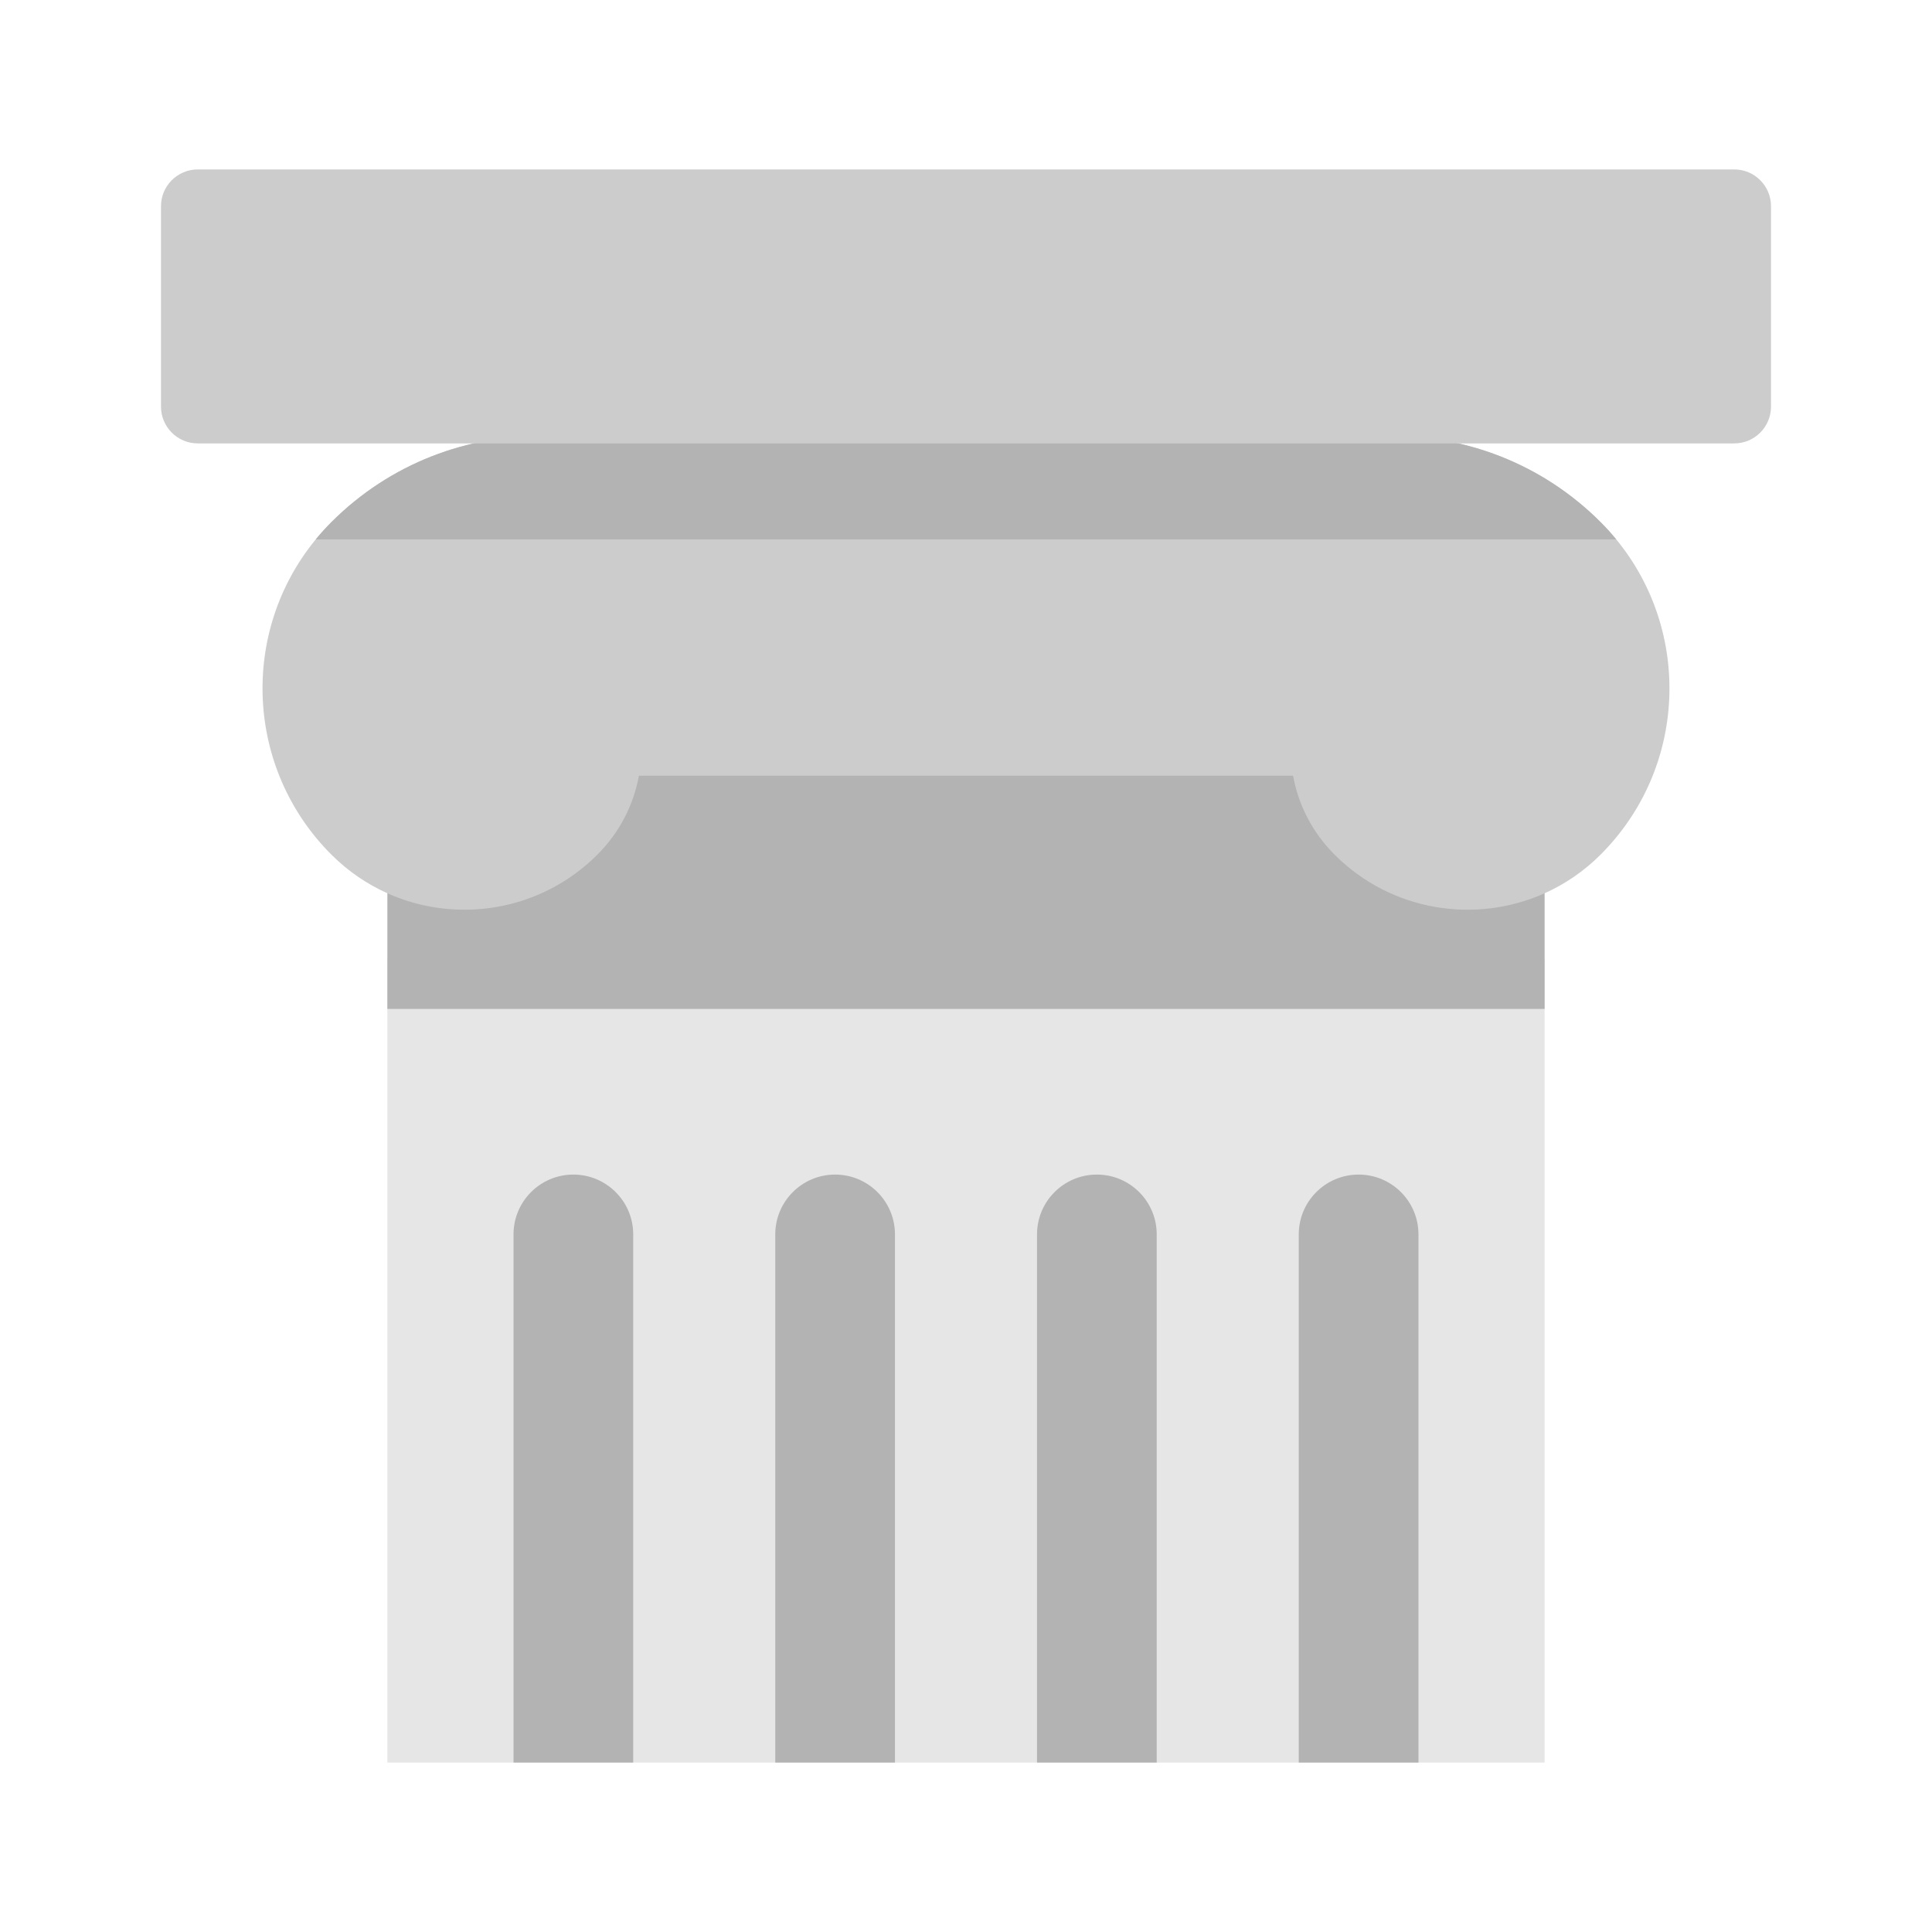
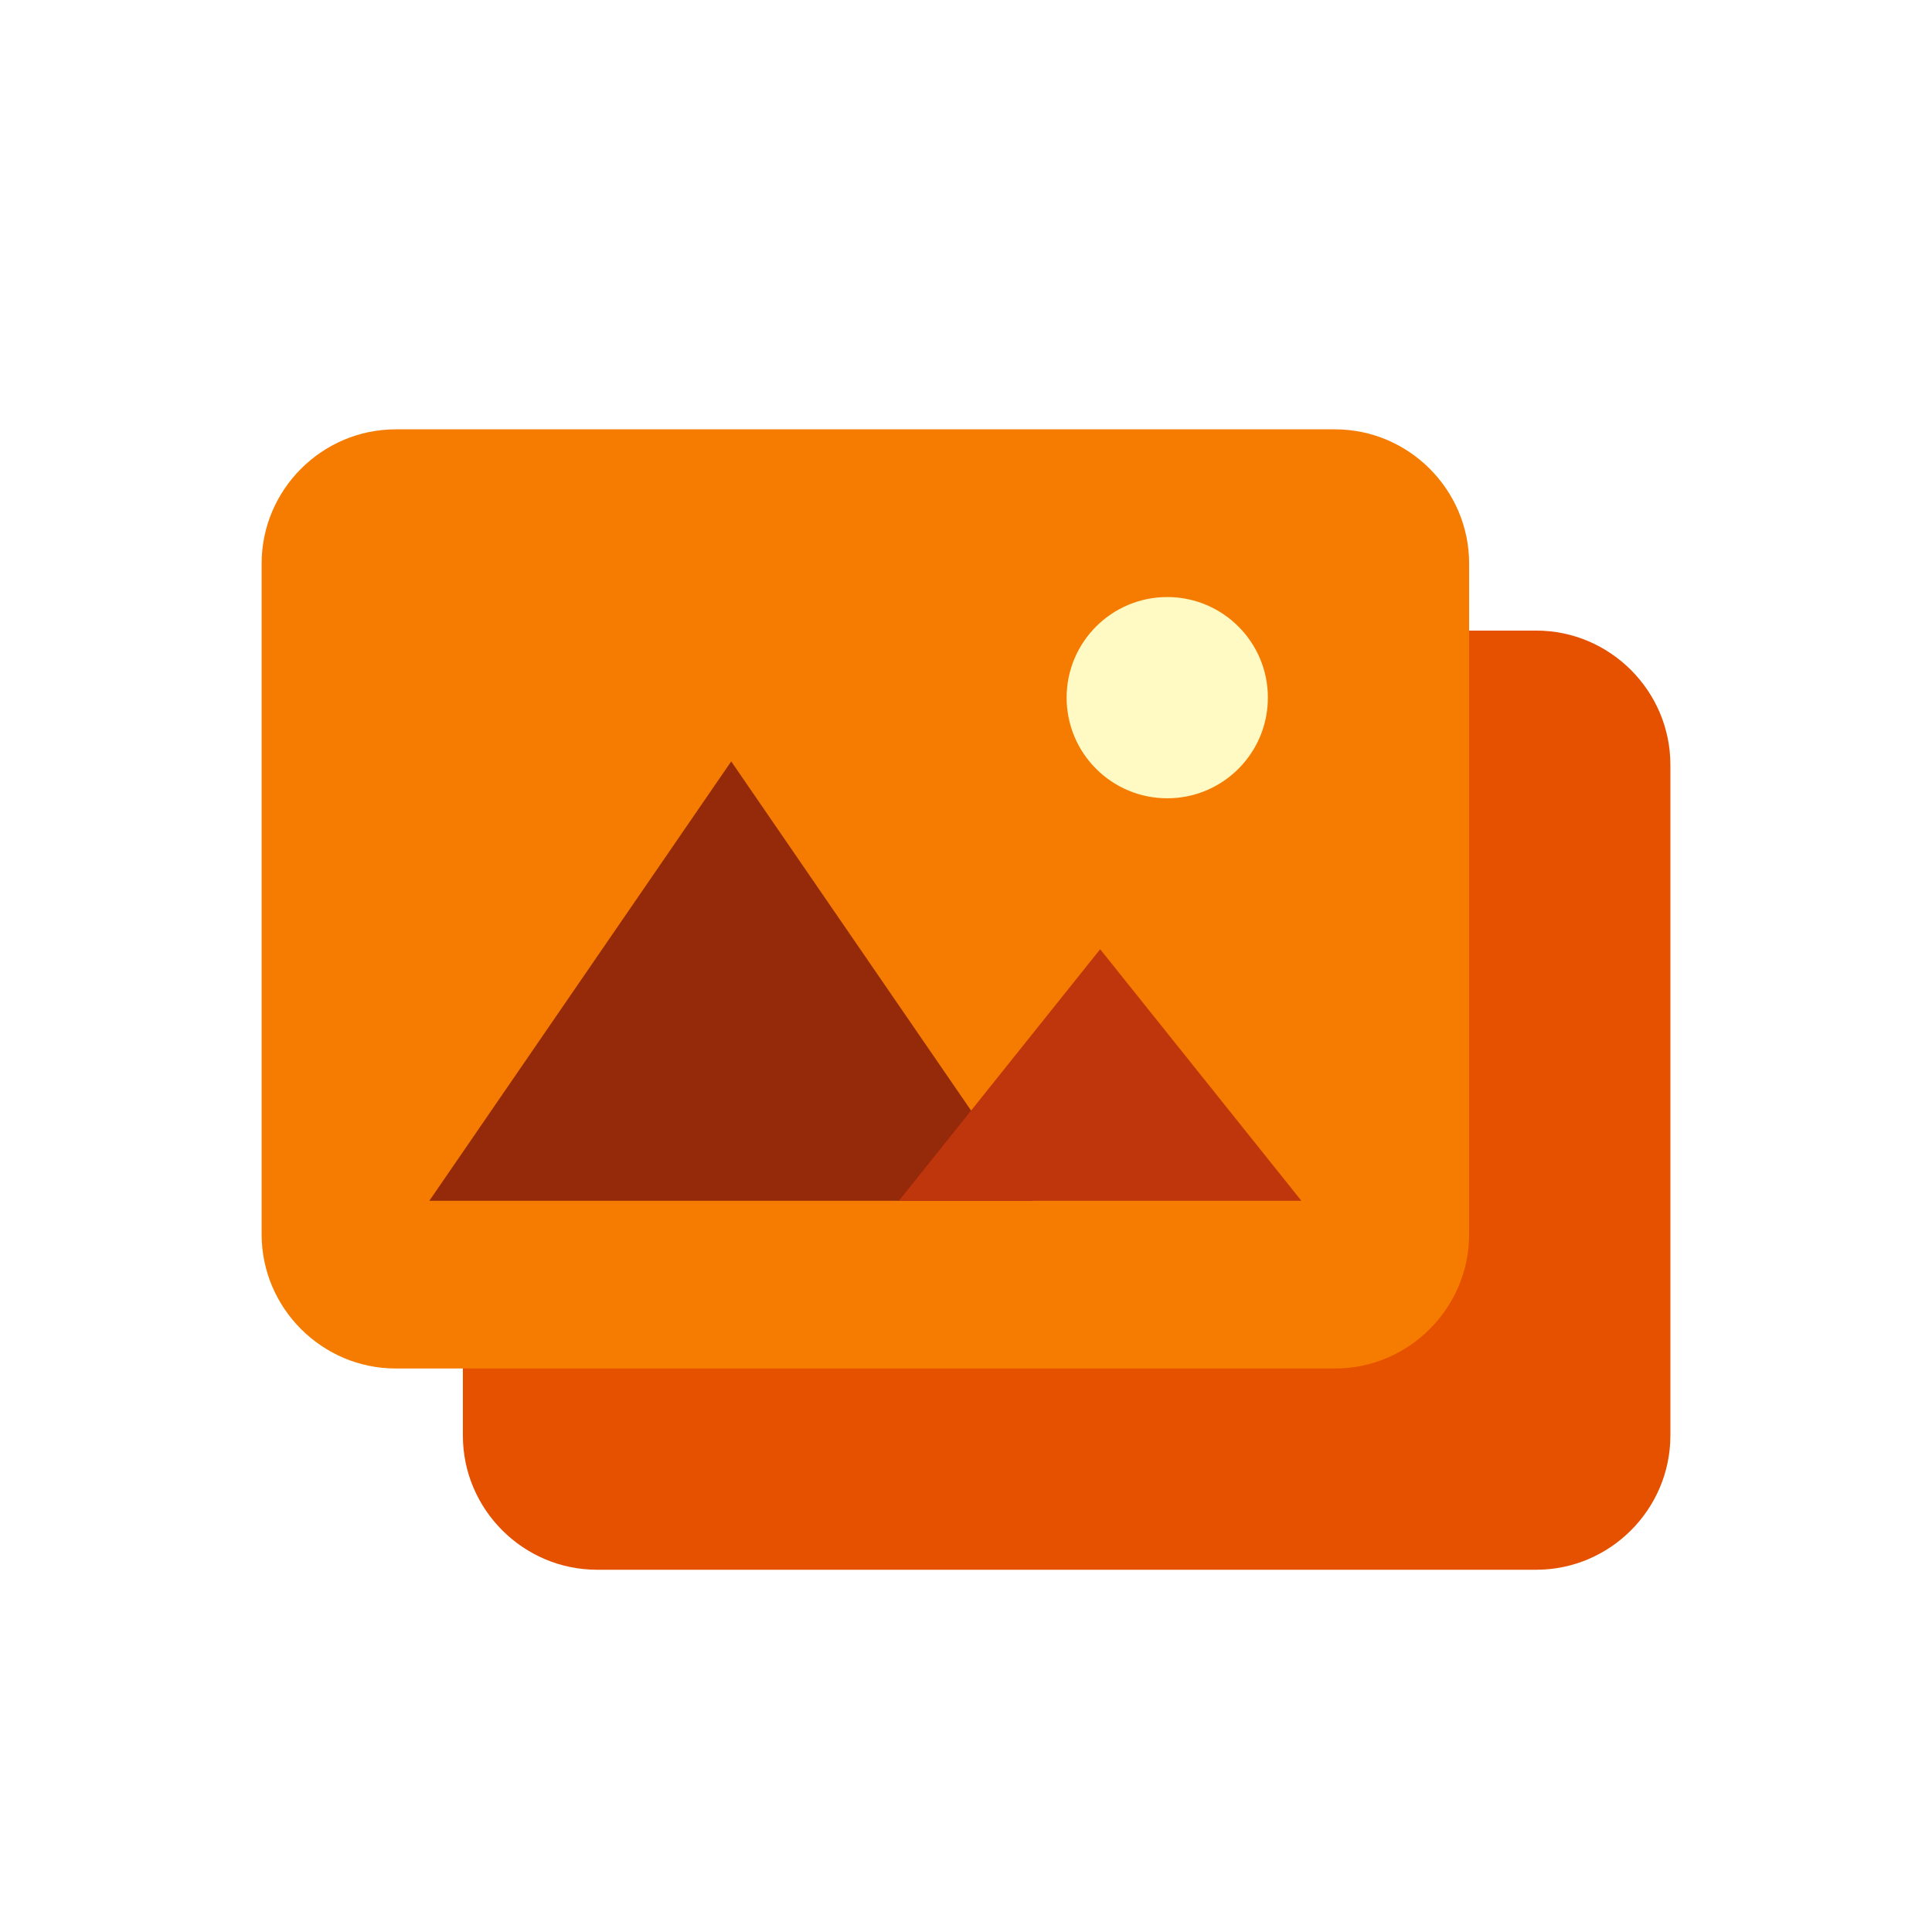
- <svg xmlns="http://www.w3.org/2000/svg" height="64px" width="64px" version="1.1" id="Layer_1" viewBox="-51.2 -51.2 614.40 614.40" xml:space="preserve" fill="#000000">
+ <svg xmlns="http://www.w3.org/2000/svg" width="64px" height="64px" viewBox="-102.4 -102.4 1228.80 1228.80" class="icon" version="1.1" fill="#000000">
  <g id="SVGRepo_bgCarrier" stroke-width="0" />
  <g id="SVGRepo_tracerCarrier" stroke-linecap="round" stroke-linejoin="round" />
  <g id="SVGRepo_iconCarrier">
-     <polygon style="fill:#E6E6E6;" points="440.005,253.683 440.005,509.32 399.888,509.32 361.823,509.32 316.649,509.32 278.584,509.32 233.41,509.32 71.989,509.32 71.989,253.683 " />
-     <g>
-       <path style="fill:#B3B3B3;" d="M399.888,341.354V509.32h-38.065V341.354c0-10.507,8.518-19.025,19.04-19.025 C391.37,322.329,399.888,330.847,399.888,341.354z" />
-       <path style="fill:#B3B3B3;" d="M316.649,341.354V509.32h-38.065V341.354c0-10.507,8.518-19.025,19.04-19.025 C308.131,322.329,316.649,330.847,316.649,341.354z" />
-       <path style="fill:#B3B3B3;" d="M233.41,341.354V509.32h-38.065V341.354c0-10.507,8.518-19.025,19.025-19.025 C224.892,322.329,233.41,330.847,233.41,341.354z" />
-       <path style="fill:#B3B3B3;" d="M150.171,341.354V509.32h-38.065V341.354c0-10.507,8.518-19.025,19.025-19.025 C141.637,322.329,150.171,330.847,150.171,341.354z" />
-       <path style="fill:#B3B3B3;" d="M440.005,216.688v52.966H71.989v-52.966c22,14.205,48.729,8.321,66.798-17.7 c7.093-10.214,11.509-22.864,13.2-36.122h208.02c1.691,13.258,6.091,25.908,13.2,36.122 C391.276,225.008,418.005,230.894,440.005,216.688z" />
-     </g>
-     <path style="fill:#CCCCCC;" d="M457.808,220.582c-5.292,5.293-11.352,9.395-17.803,12.292c-22,9.865-48.728,5.778-66.798-12.292 c-7.109-7.093-11.509-15.877-13.2-25.085h-208.02c-1.691,9.207-6.107,17.991-13.2,25.085c-18.07,18.07-44.798,22.156-66.798,12.292 c-6.451-2.897-12.511-6.999-17.803-12.292c-27.433-27.433-29.093-70.885-4.979-100.244c1.55-1.895,3.21-3.727,4.979-5.496 c18.79-18.79,43.577-27.903,68.192-27.355h267.255c24.615-0.548,49.402,8.565,68.176,27.355c1.769,1.769,3.429,3.601,4.979,5.496 C486.901,149.697,485.242,193.149,457.808,220.582z" />
-     <path style="fill:#B3B3B3;" d="M462.788,120.338H49.206c1.55-1.895,3.21-3.727,4.979-5.496c18.79-18.79,43.577-27.903,68.192-27.355 h267.255c24.615-0.548,49.402,8.565,68.176,27.355C459.578,116.611,461.237,118.443,462.788,120.338z" />
-     <path style="fill:#CCCCCC;" d="M500.302,89.81H11.698C5.238,89.81,0,84.573,0,78.112V14.378C0,7.918,5.238,2.68,11.698,2.68h488.605 C506.764,2.68,512,7.918,512,14.378v63.734C512,84.573,506.762,89.81,500.302,89.81z" />
+     <path d="M874.667 896H277.333c-46.933 0-85.333-38.4-85.333-85.333V384c0-46.933 38.4-85.333 85.333-85.333h597.333c46.933 0 85.333 38.4 85.333 85.333v426.667c0 46.933-38.4 85.333-85.333 85.333z" fill="#E65100" />
+     <path d="M746.667 768H149.333c-46.933 0-85.333-38.4-85.333-85.333V256c0-46.933 38.4-85.333 85.333-85.333h597.333c46.933 0 85.333 38.4 85.333 85.333v426.667c0 46.933-38.4 85.333-85.333 85.333z" fill="#F57C00" />
+     <path d="M640 341.333m-64 0a64 64 0 1 0 128 0 64 64 0 1 0-128 0Z" fill="#FFF9C4" />
+     <path d="M362.667 381.867L170.667 661.333h384z" fill="#942A09" />
+     <path d="M597.333 501.333L469.333 661.333h256z" fill="#BF360C" />
  </g>
</svg>
